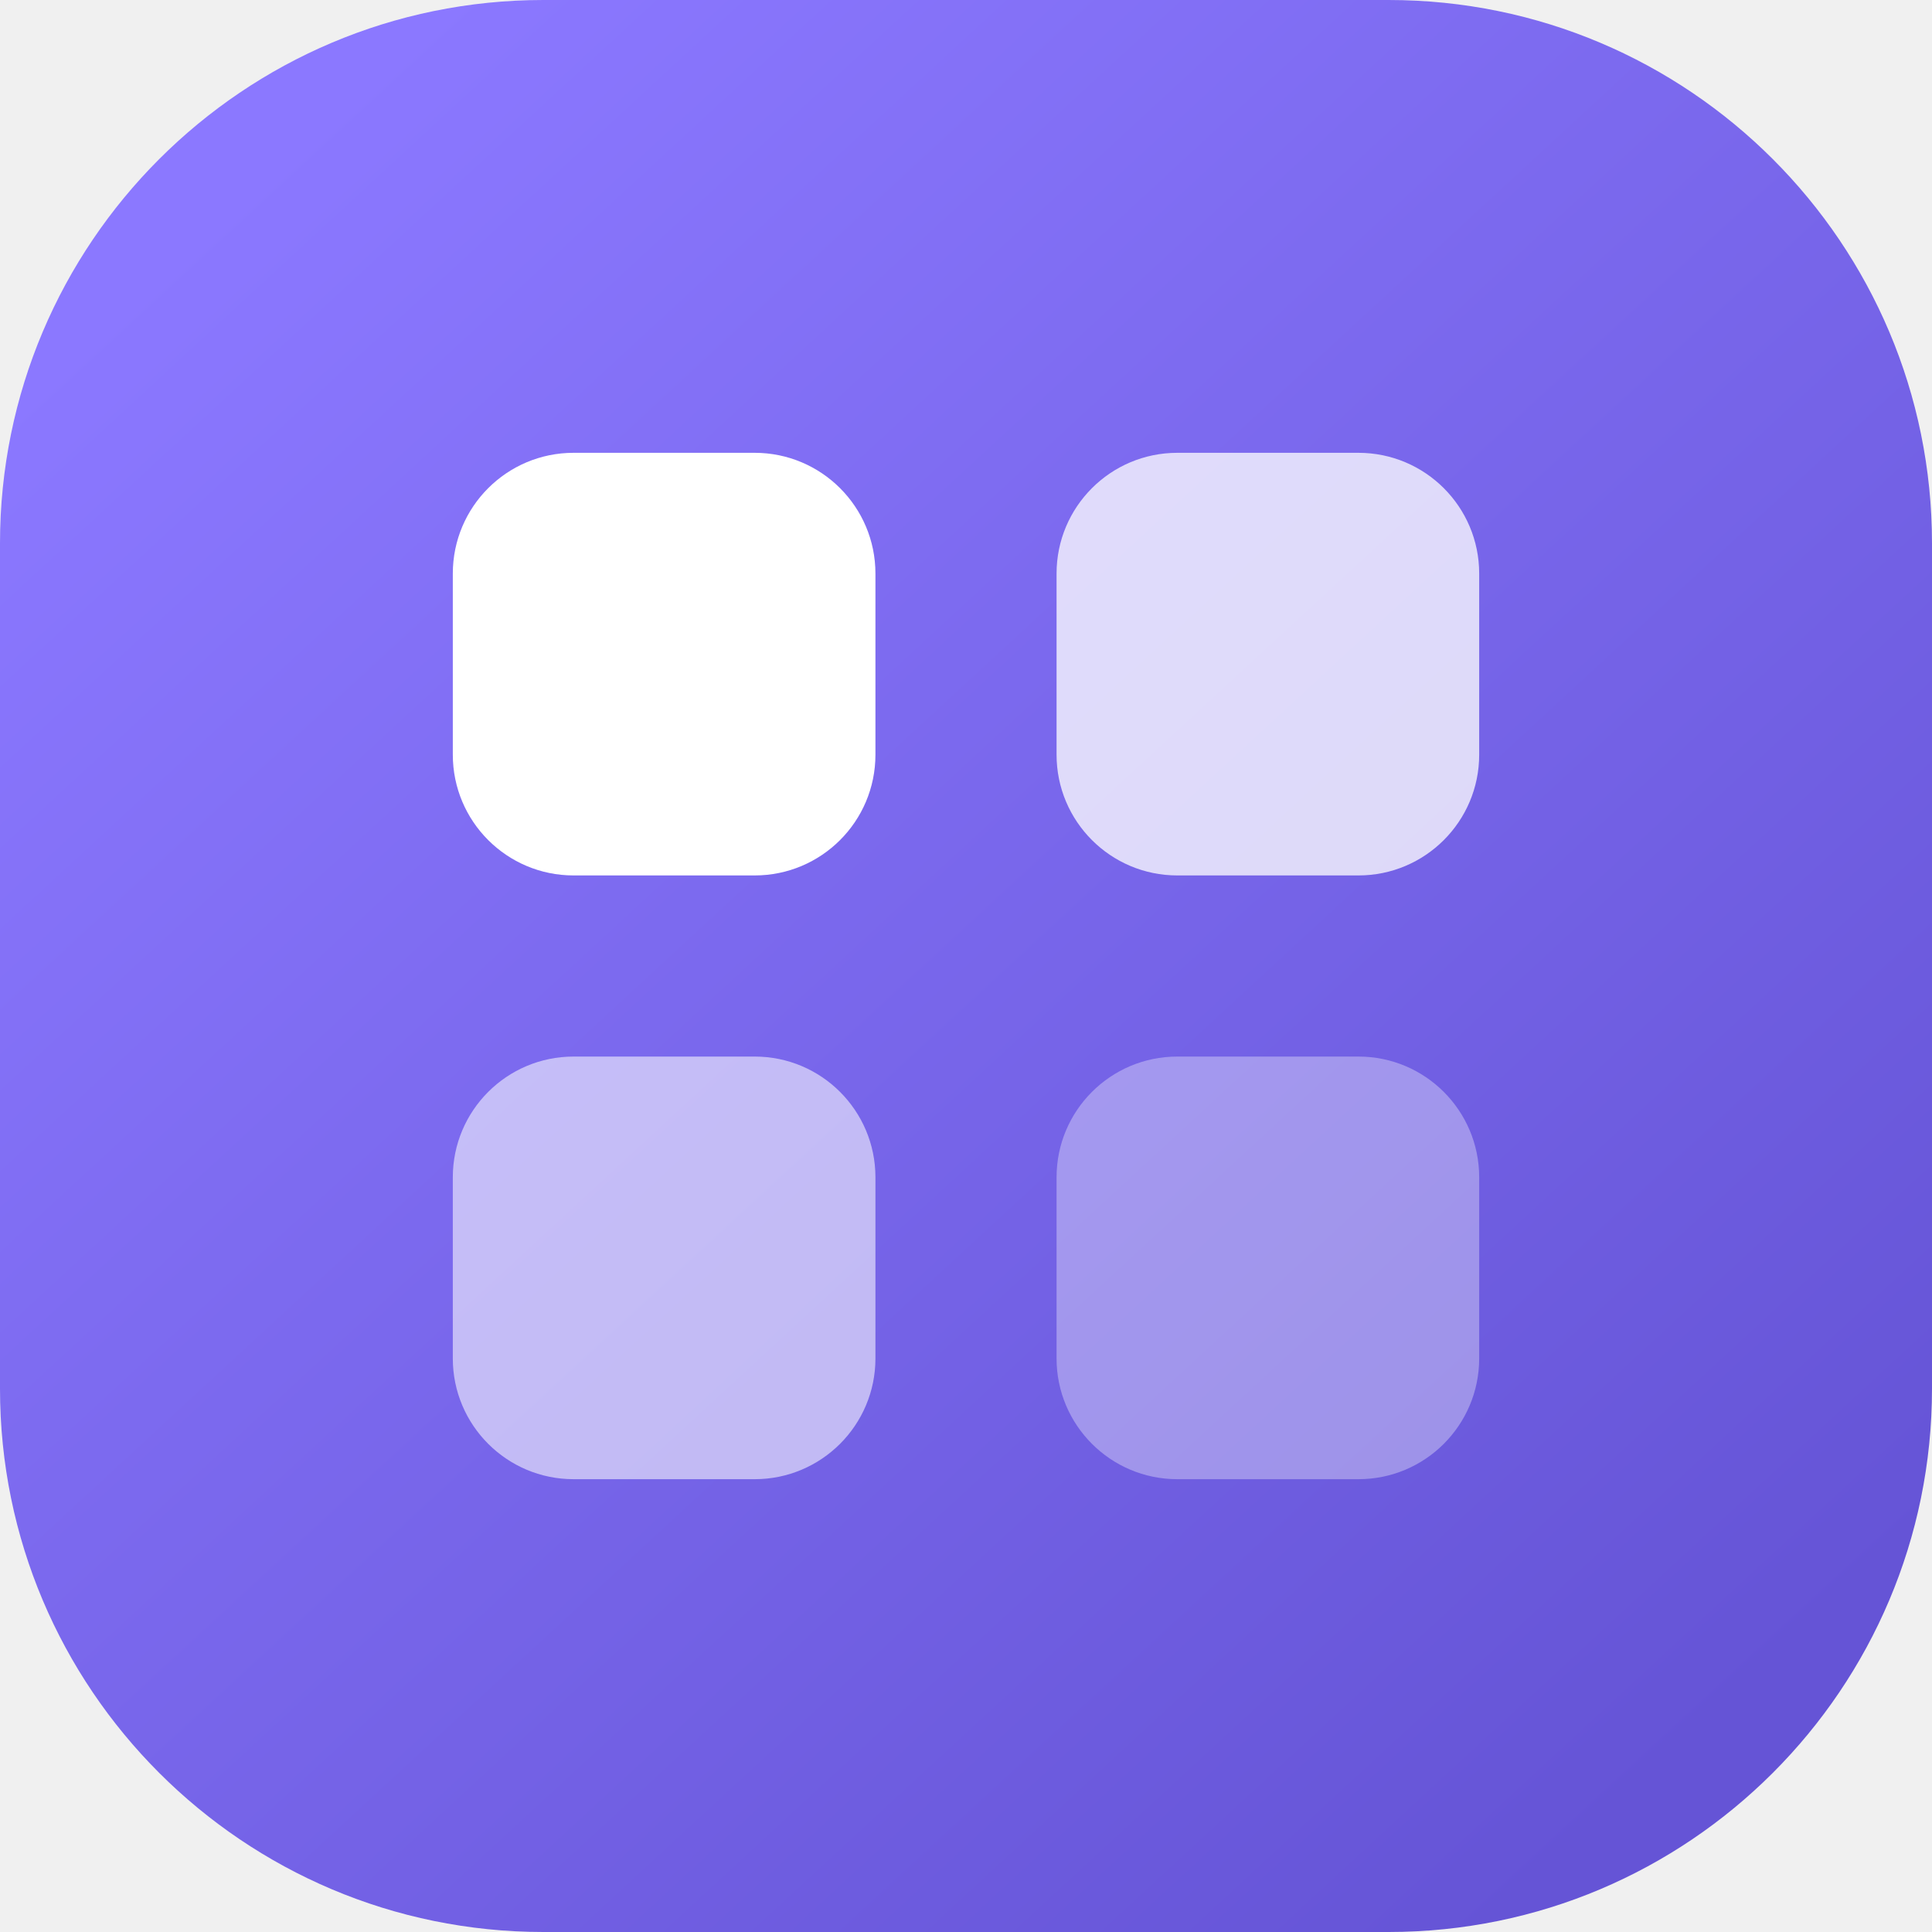
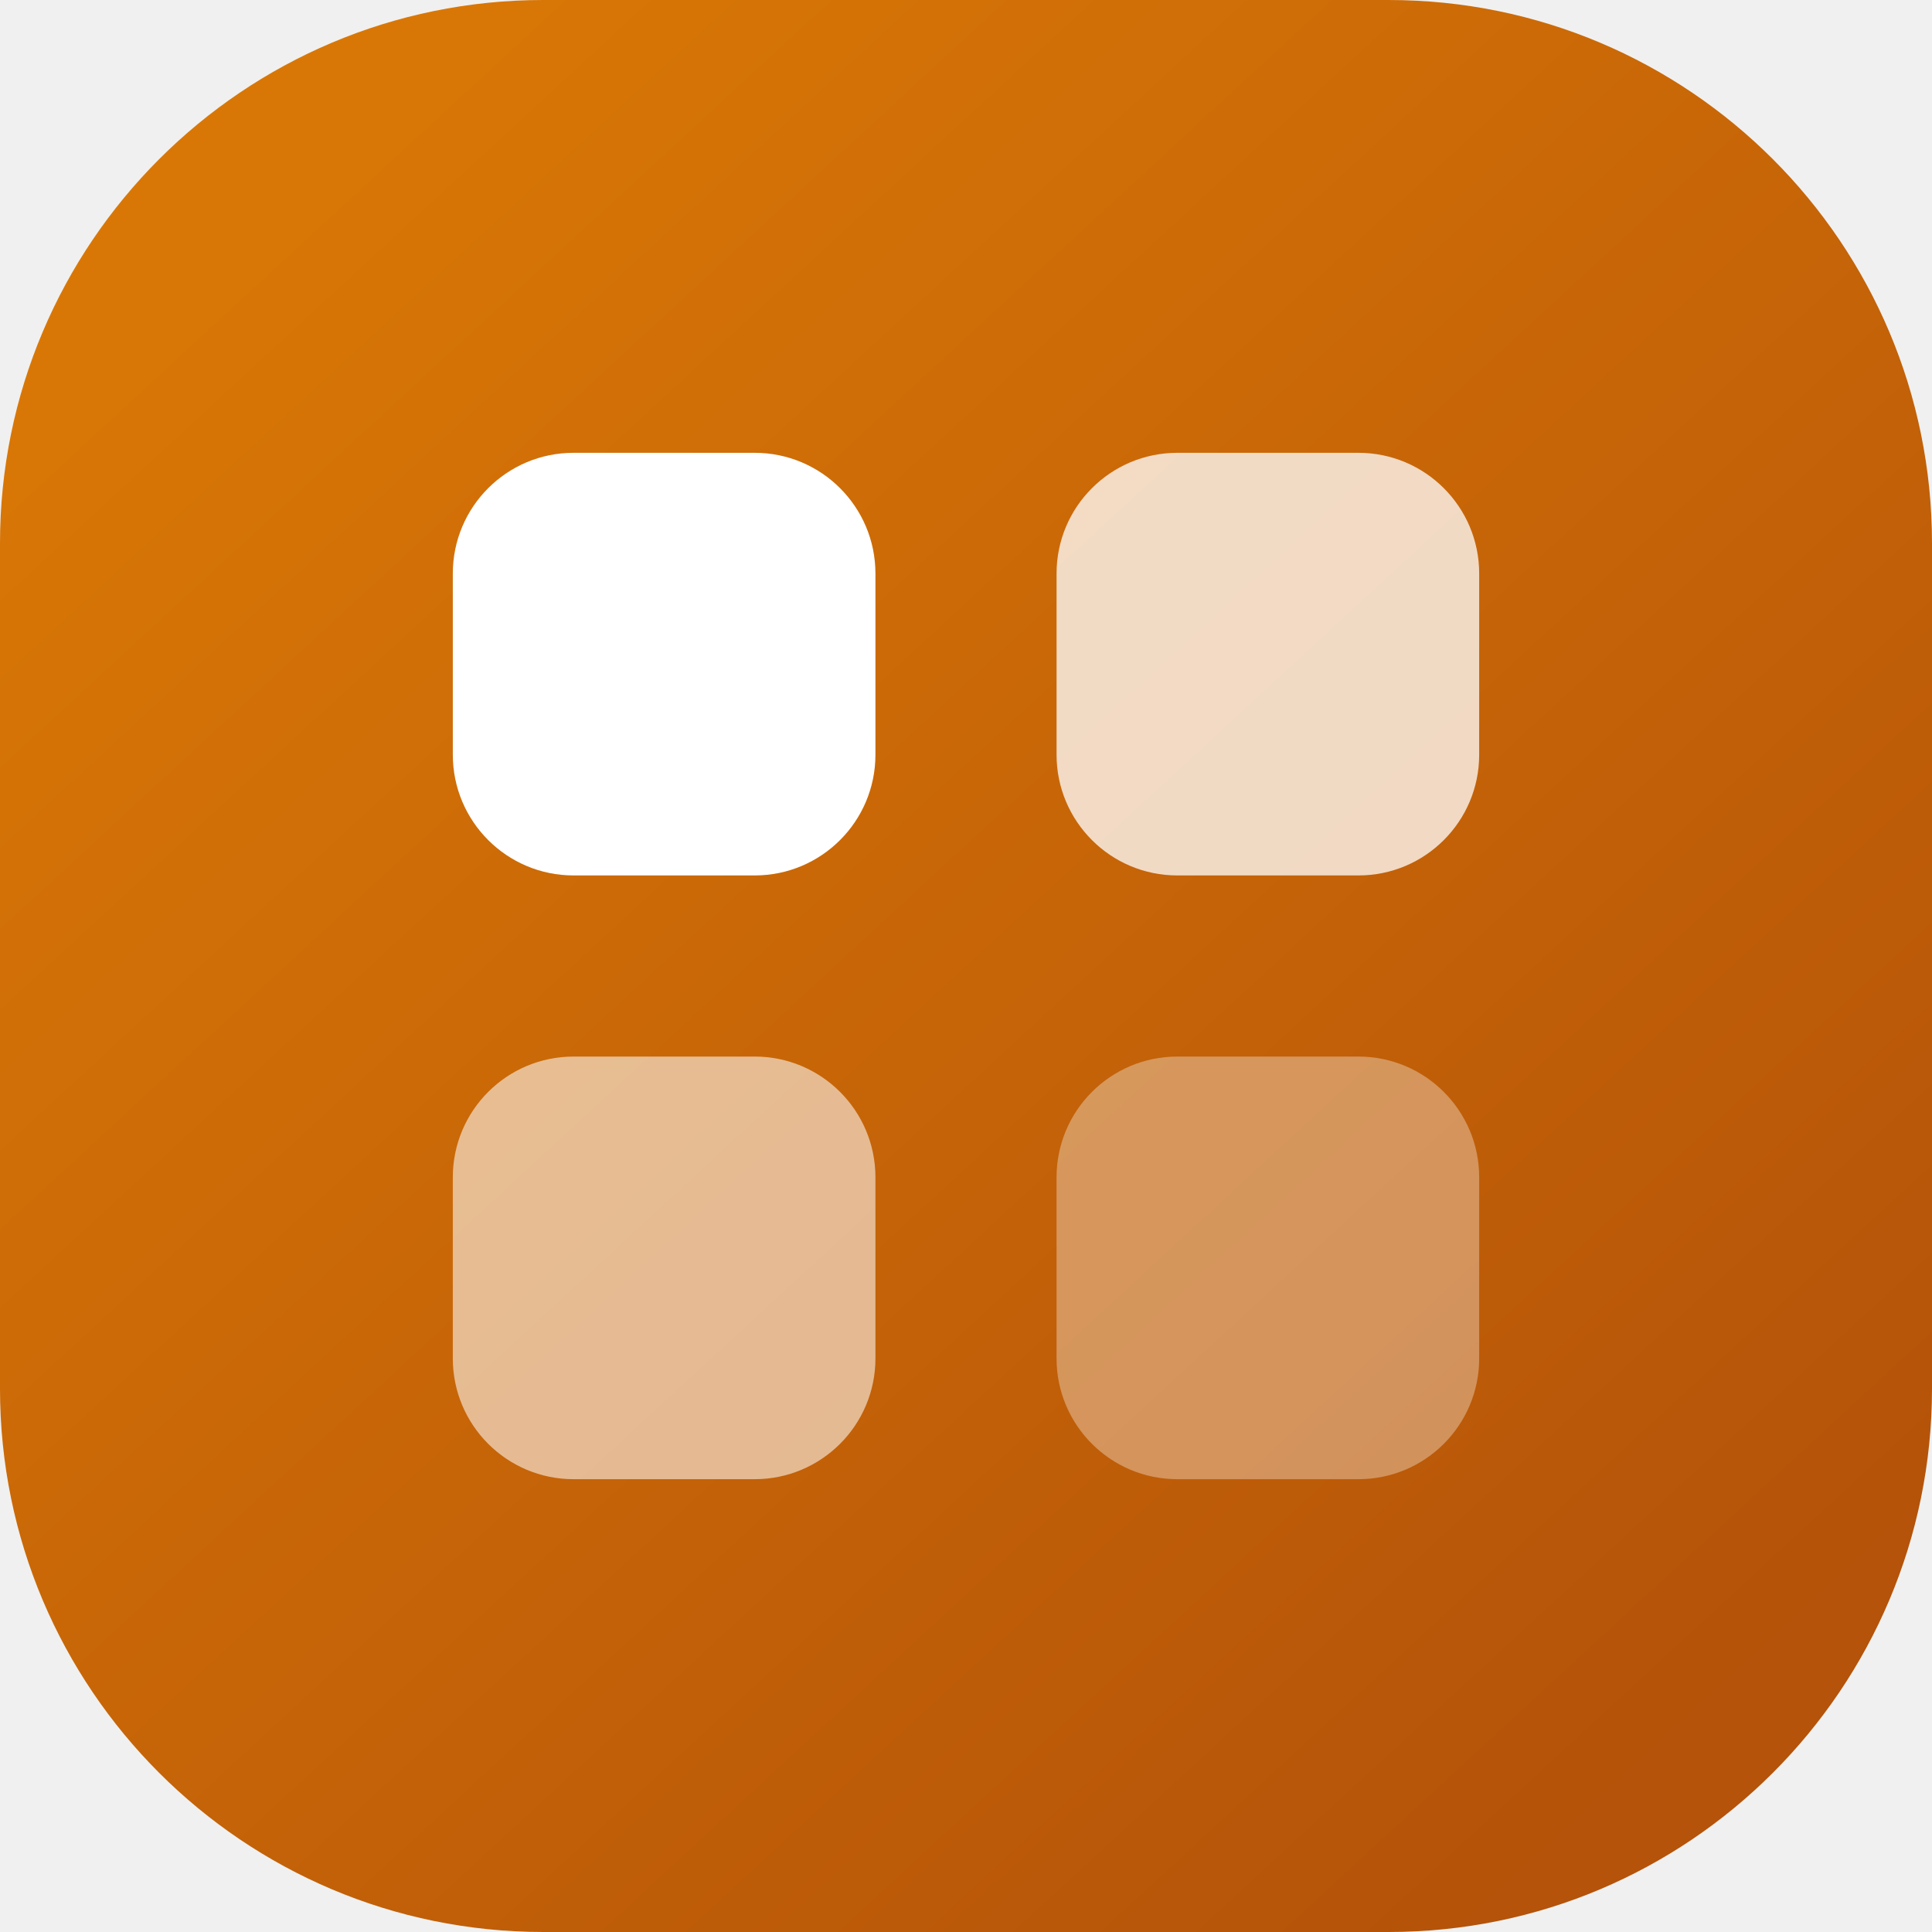
<svg xmlns="http://www.w3.org/2000/svg" viewBox="0 0 64 64">
  <defs>
    <linearGradient id="octo-gradient" x1="8" y1="6" x2="56" y2="58" gradientUnits="userSpaceOnUse">
-       <stop stop-color="#8b78ff" />
-       <stop offset="1" stop-color="#6554d6" />
+       <stop stop-color="#d97706" />
+       <stop offset="1" stop-color="#b45309" />
    </linearGradient>
  </defs>
  <rect width="64" height="64" rx="18" fill="url(#octo-gradient)" />
  <rect x="15" y="15" width="14" height="14" rx="4" fill="#fff" />
  <rect x="35" y="15" width="14" height="14" rx="4" fill="#fff" fill-opacity=".76" />
  <rect x="15" y="35" width="14" height="14" rx="4" fill="#fff" fill-opacity=".56" />
  <rect x="35" y="35" width="14" height="14" rx="4" fill="#fff" fill-opacity=".34" />
</svg>
